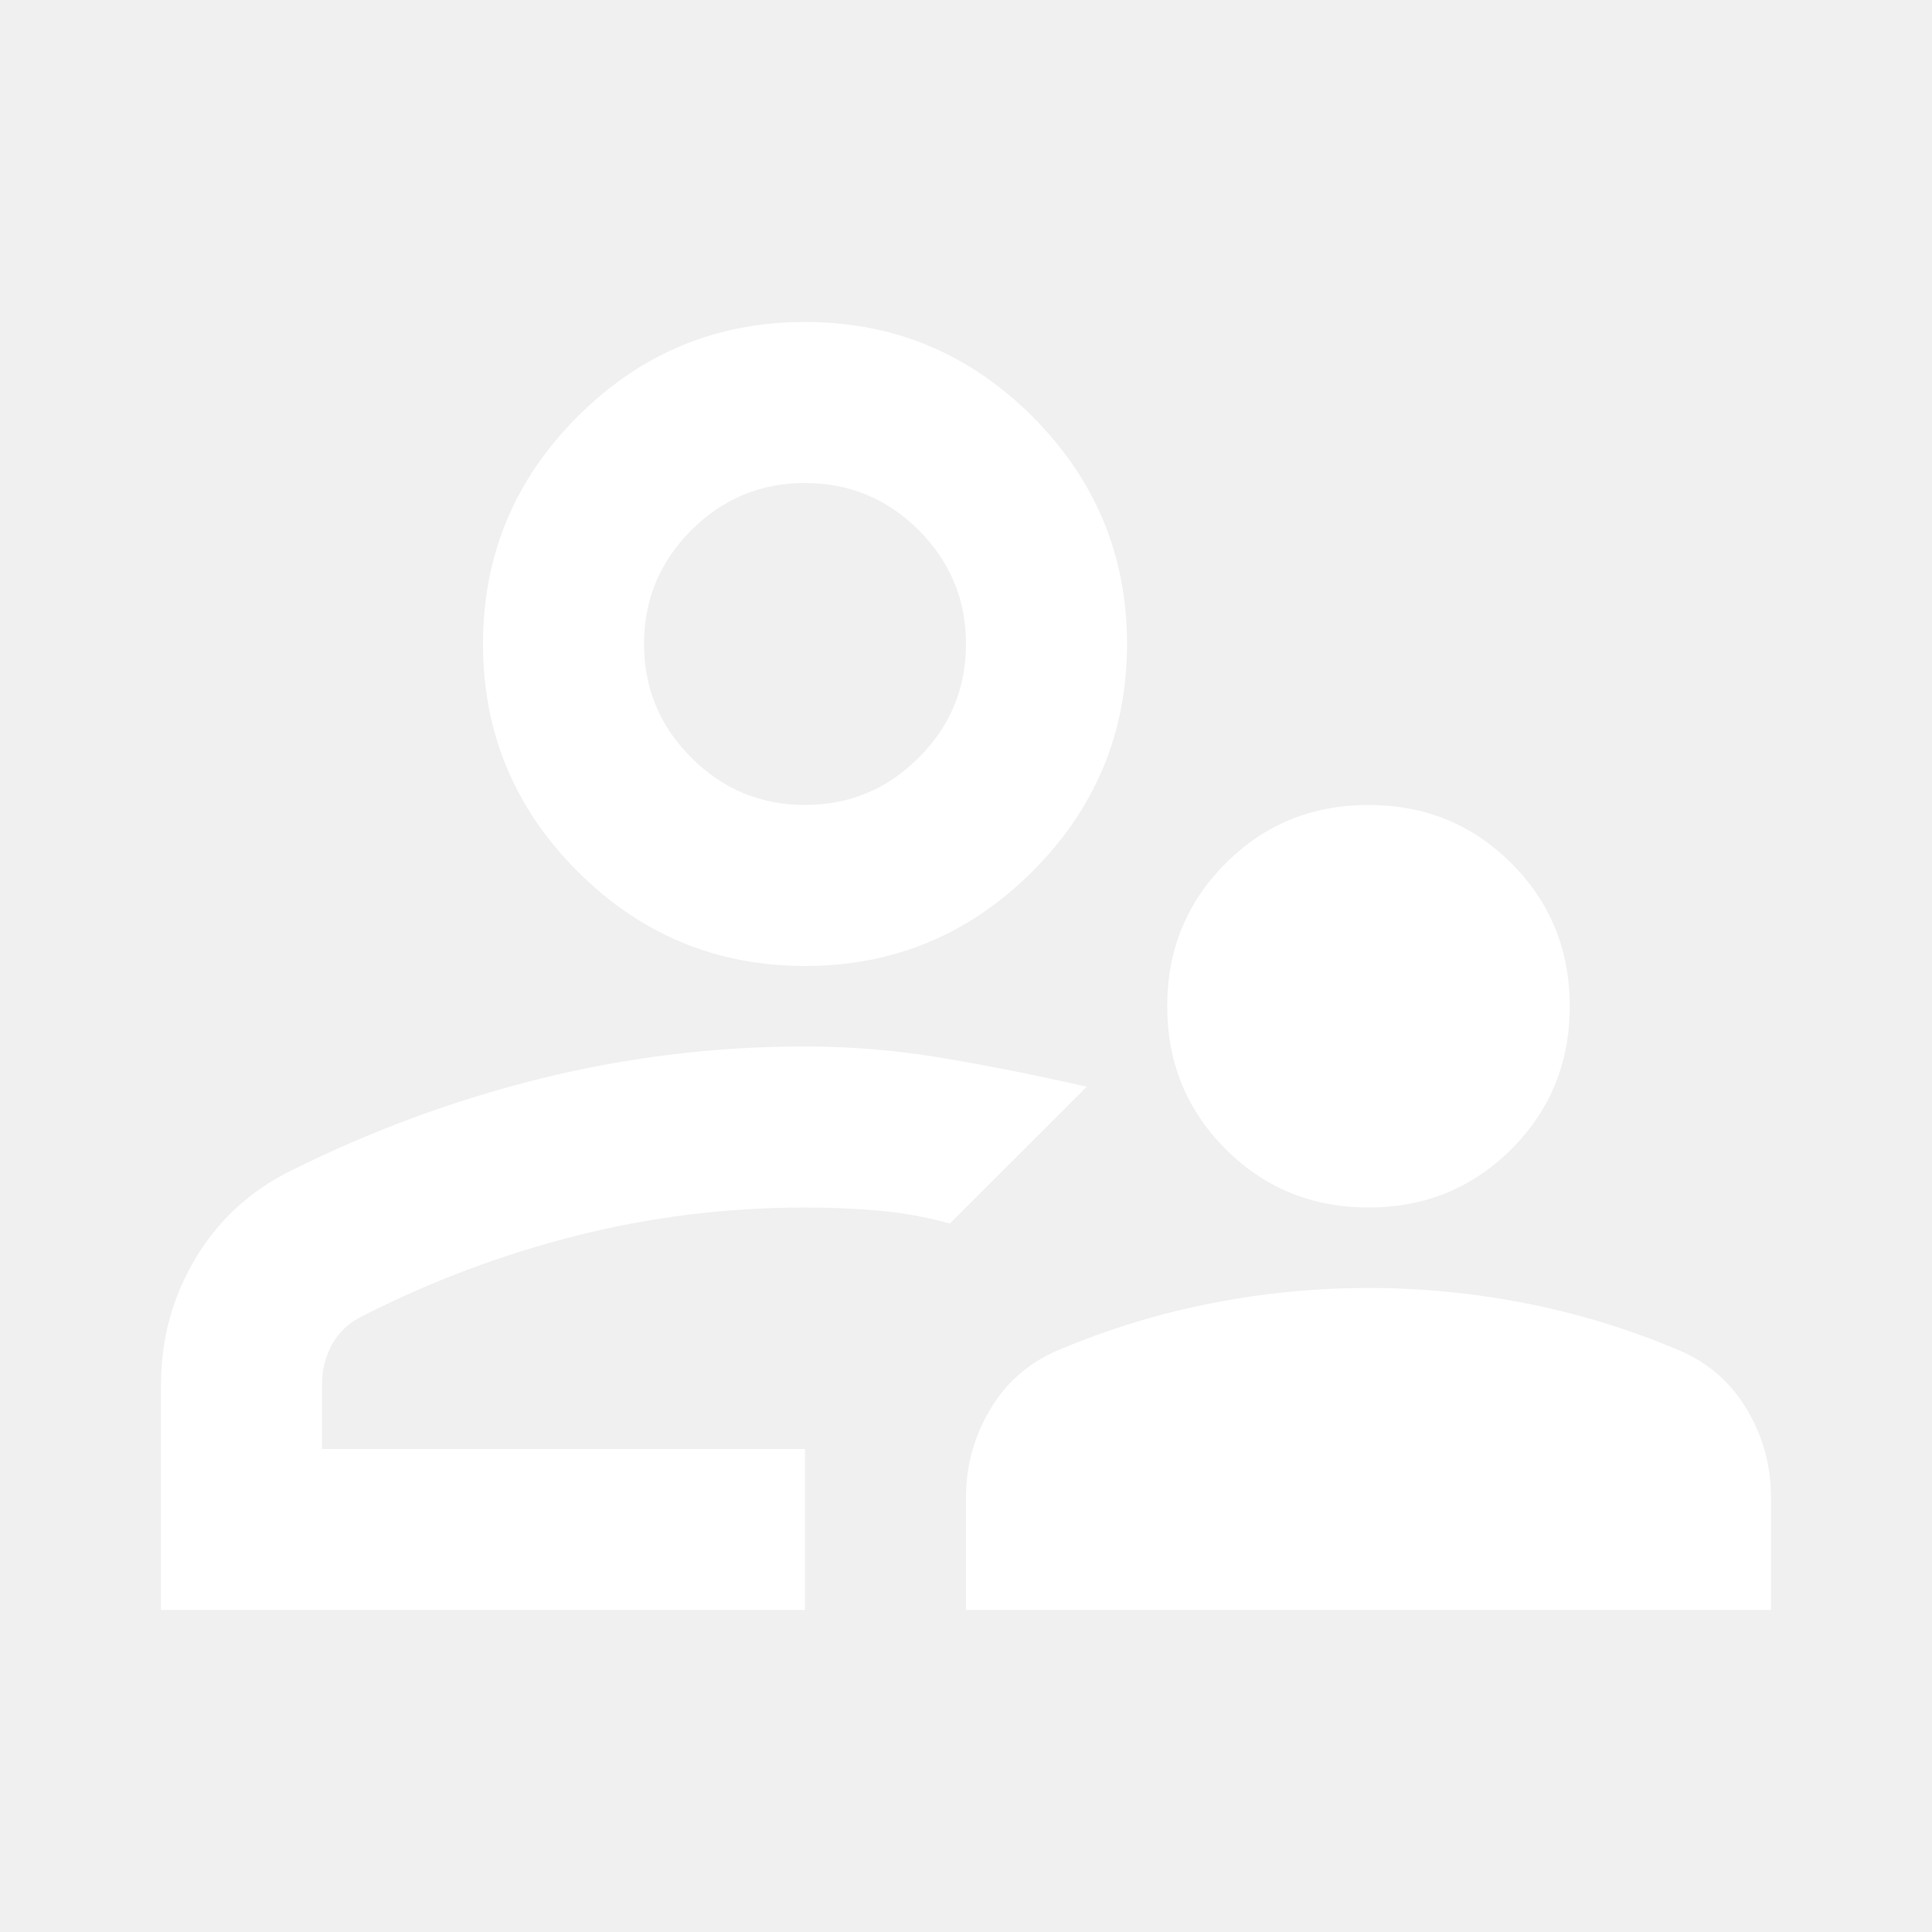
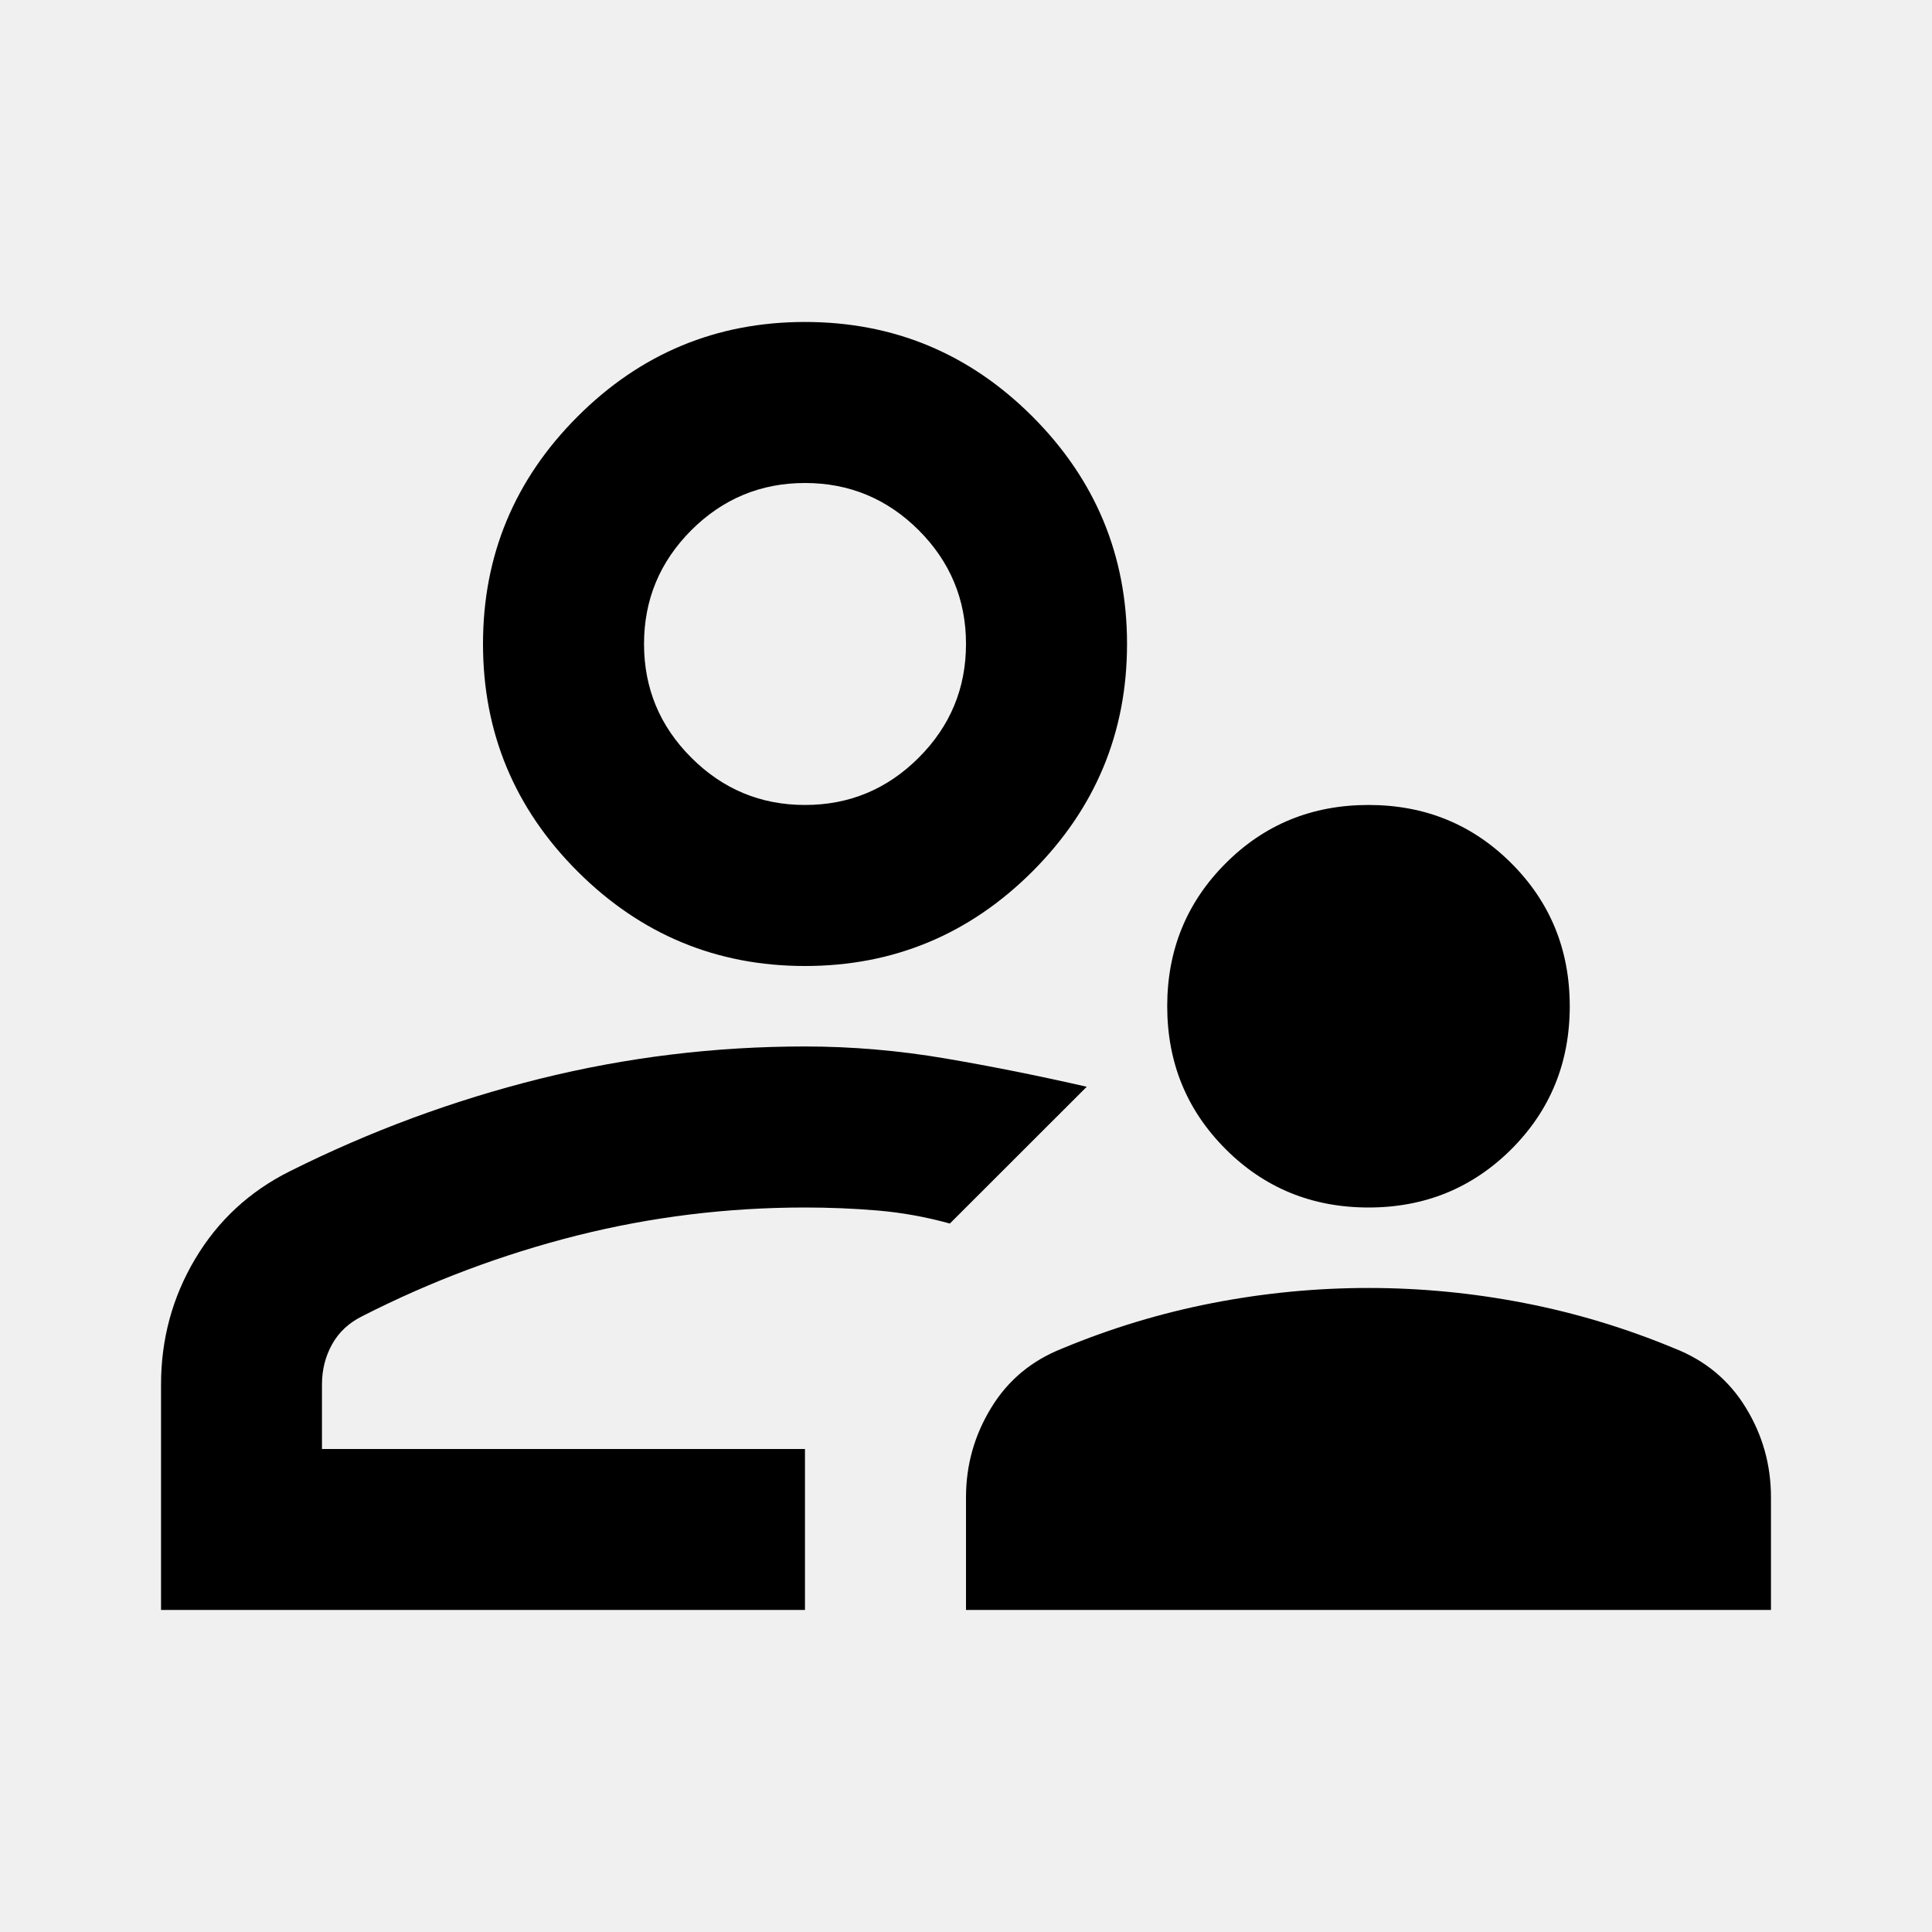
<svg xmlns="http://www.w3.org/2000/svg" width="20" height="20" viewBox="0 0 20 20" fill="none">
  <mask id="mask0_1925_9160" style="mask-type:alpha" maskUnits="userSpaceOnUse" x="0" y="0" width="20" height="20">
    <rect width="20" height="20" fill="#D9D9D9" />
  </mask>
  <g mask="url(#mask0_1925_9160)">
-     <path d="M14.167 12.5C13.583 12.5 13.09 12.298 12.688 11.896C12.285 11.493 12.083 11 12.083 10.416C12.083 9.833 12.285 9.34 12.688 8.937C13.09 8.534 13.583 8.333 14.167 8.333C14.75 8.333 15.243 8.534 15.646 8.937C16.049 9.34 16.25 9.833 16.25 10.416C16.25 11 16.049 11.493 15.646 11.896C15.243 12.298 14.75 12.5 14.167 12.5ZM10 16.666V15.5C10 15.166 10.087 14.857 10.261 14.573C10.434 14.288 10.681 14.083 11 13.958C11.5 13.75 12.017 13.593 12.552 13.489C13.087 13.385 13.625 13.333 14.167 13.333C14.708 13.333 15.247 13.385 15.781 13.489C16.316 13.593 16.833 13.75 17.333 13.958C17.653 14.083 17.899 14.288 18.073 14.573C18.247 14.857 18.333 15.166 18.333 15.5V16.666H10ZM8.333 10C7.417 10 6.632 9.673 5.979 9.021C5.326 8.368 5 7.583 5 6.666C5 5.75 5.326 4.965 5.979 4.312C6.632 3.659 7.417 3.333 8.333 3.333C9.25 3.333 10.035 3.659 10.688 4.312C11.34 4.965 11.667 5.75 11.667 6.666C11.667 7.583 11.34 8.368 10.688 9.021C10.035 9.673 9.25 10 8.333 10ZM1.667 16.666V14.333C1.667 13.861 1.785 13.427 2.021 13.031C2.257 12.635 2.583 12.333 3 12.125C3.833 11.708 4.698 11.389 5.594 11.166C6.49 10.944 7.403 10.833 8.333 10.833C8.82 10.833 9.306 10.875 9.792 10.958C10.278 11.041 10.764 11.139 11.25 11.25L9.833 12.666C9.583 12.597 9.333 12.552 9.083 12.531C8.833 12.51 8.583 12.5 8.333 12.5C7.528 12.5 6.74 12.597 5.969 12.791C5.198 12.986 4.458 13.264 3.75 13.625C3.611 13.694 3.507 13.791 3.438 13.916C3.368 14.041 3.333 14.18 3.333 14.333V15H8.333V16.666H1.667ZM8.333 8.333C8.792 8.333 9.184 8.17 9.511 7.843C9.837 7.517 10 7.125 10 6.666C10 6.208 9.837 5.816 9.511 5.489C9.184 5.163 8.792 5 8.333 5C7.875 5 7.483 5.163 7.156 5.489C6.83 5.816 6.667 6.208 6.667 6.666C6.667 7.125 6.83 7.517 7.156 7.843C7.483 8.17 7.875 8.333 8.333 8.333Z" fill="white" />
+     <path d="M14.167 12.5C13.583 12.5 13.09 12.298 12.688 11.896C12.285 11.493 12.083 11 12.083 10.416C12.083 9.833 12.285 9.34 12.688 8.937C13.09 8.534 13.583 8.333 14.167 8.333C14.75 8.333 15.243 8.534 15.646 8.937C16.049 9.34 16.25 9.833 16.25 10.416C16.25 11 16.049 11.493 15.646 11.896C15.243 12.298 14.75 12.5 14.167 12.5ZM10 16.666V15.5C10 15.166 10.087 14.857 10.261 14.573C10.434 14.288 10.681 14.083 11 13.958C11.5 13.75 12.017 13.593 12.552 13.489C13.087 13.385 13.625 13.333 14.167 13.333C14.708 13.333 15.247 13.385 15.781 13.489C16.316 13.593 16.833 13.75 17.333 13.958C17.653 14.083 17.899 14.288 18.073 14.573C18.247 14.857 18.333 15.166 18.333 15.5V16.666H10ZM8.333 10C7.417 10 6.632 9.673 5.979 9.021C5.326 8.368 5 7.583 5 6.666C5 5.75 5.326 4.965 5.979 4.312C6.632 3.659 7.417 3.333 8.333 3.333C9.25 3.333 10.035 3.659 10.688 4.312C11.34 4.965 11.667 5.75 11.667 6.666C11.667 7.583 11.34 8.368 10.688 9.021C10.035 9.673 9.25 10 8.333 10ZM1.667 16.666V14.333C1.667 13.861 1.785 13.427 2.021 13.031C2.257 12.635 2.583 12.333 3 12.125C3.833 11.708 4.698 11.389 5.594 11.166C6.49 10.944 7.403 10.833 8.333 10.833C8.82 10.833 9.306 10.875 9.792 10.958C10.278 11.041 10.764 11.139 11.25 11.25L9.833 12.666C9.583 12.597 9.333 12.552 9.083 12.531C8.833 12.51 8.583 12.5 8.333 12.5C7.528 12.5 6.74 12.597 5.969 12.791C5.198 12.986 4.458 13.264 3.75 13.625C3.611 13.694 3.507 13.791 3.438 13.916C3.368 14.041 3.333 14.18 3.333 14.333V15H8.333V16.666H1.667ZM8.333 8.333C8.792 8.333 9.184 8.17 9.511 7.843C9.837 7.517 10 7.125 10 6.666C10 6.208 9.837 5.816 9.511 5.489C9.184 5.163 8.792 5 8.333 5C7.875 5 7.483 5.163 7.156 5.489C6.83 5.816 6.667 6.208 6.667 6.666C6.667 7.125 6.83 7.517 7.156 7.843C7.483 8.17 7.875 8.333 8.333 8.333Z" fill="currentColor" />
  </g>
</svg>
